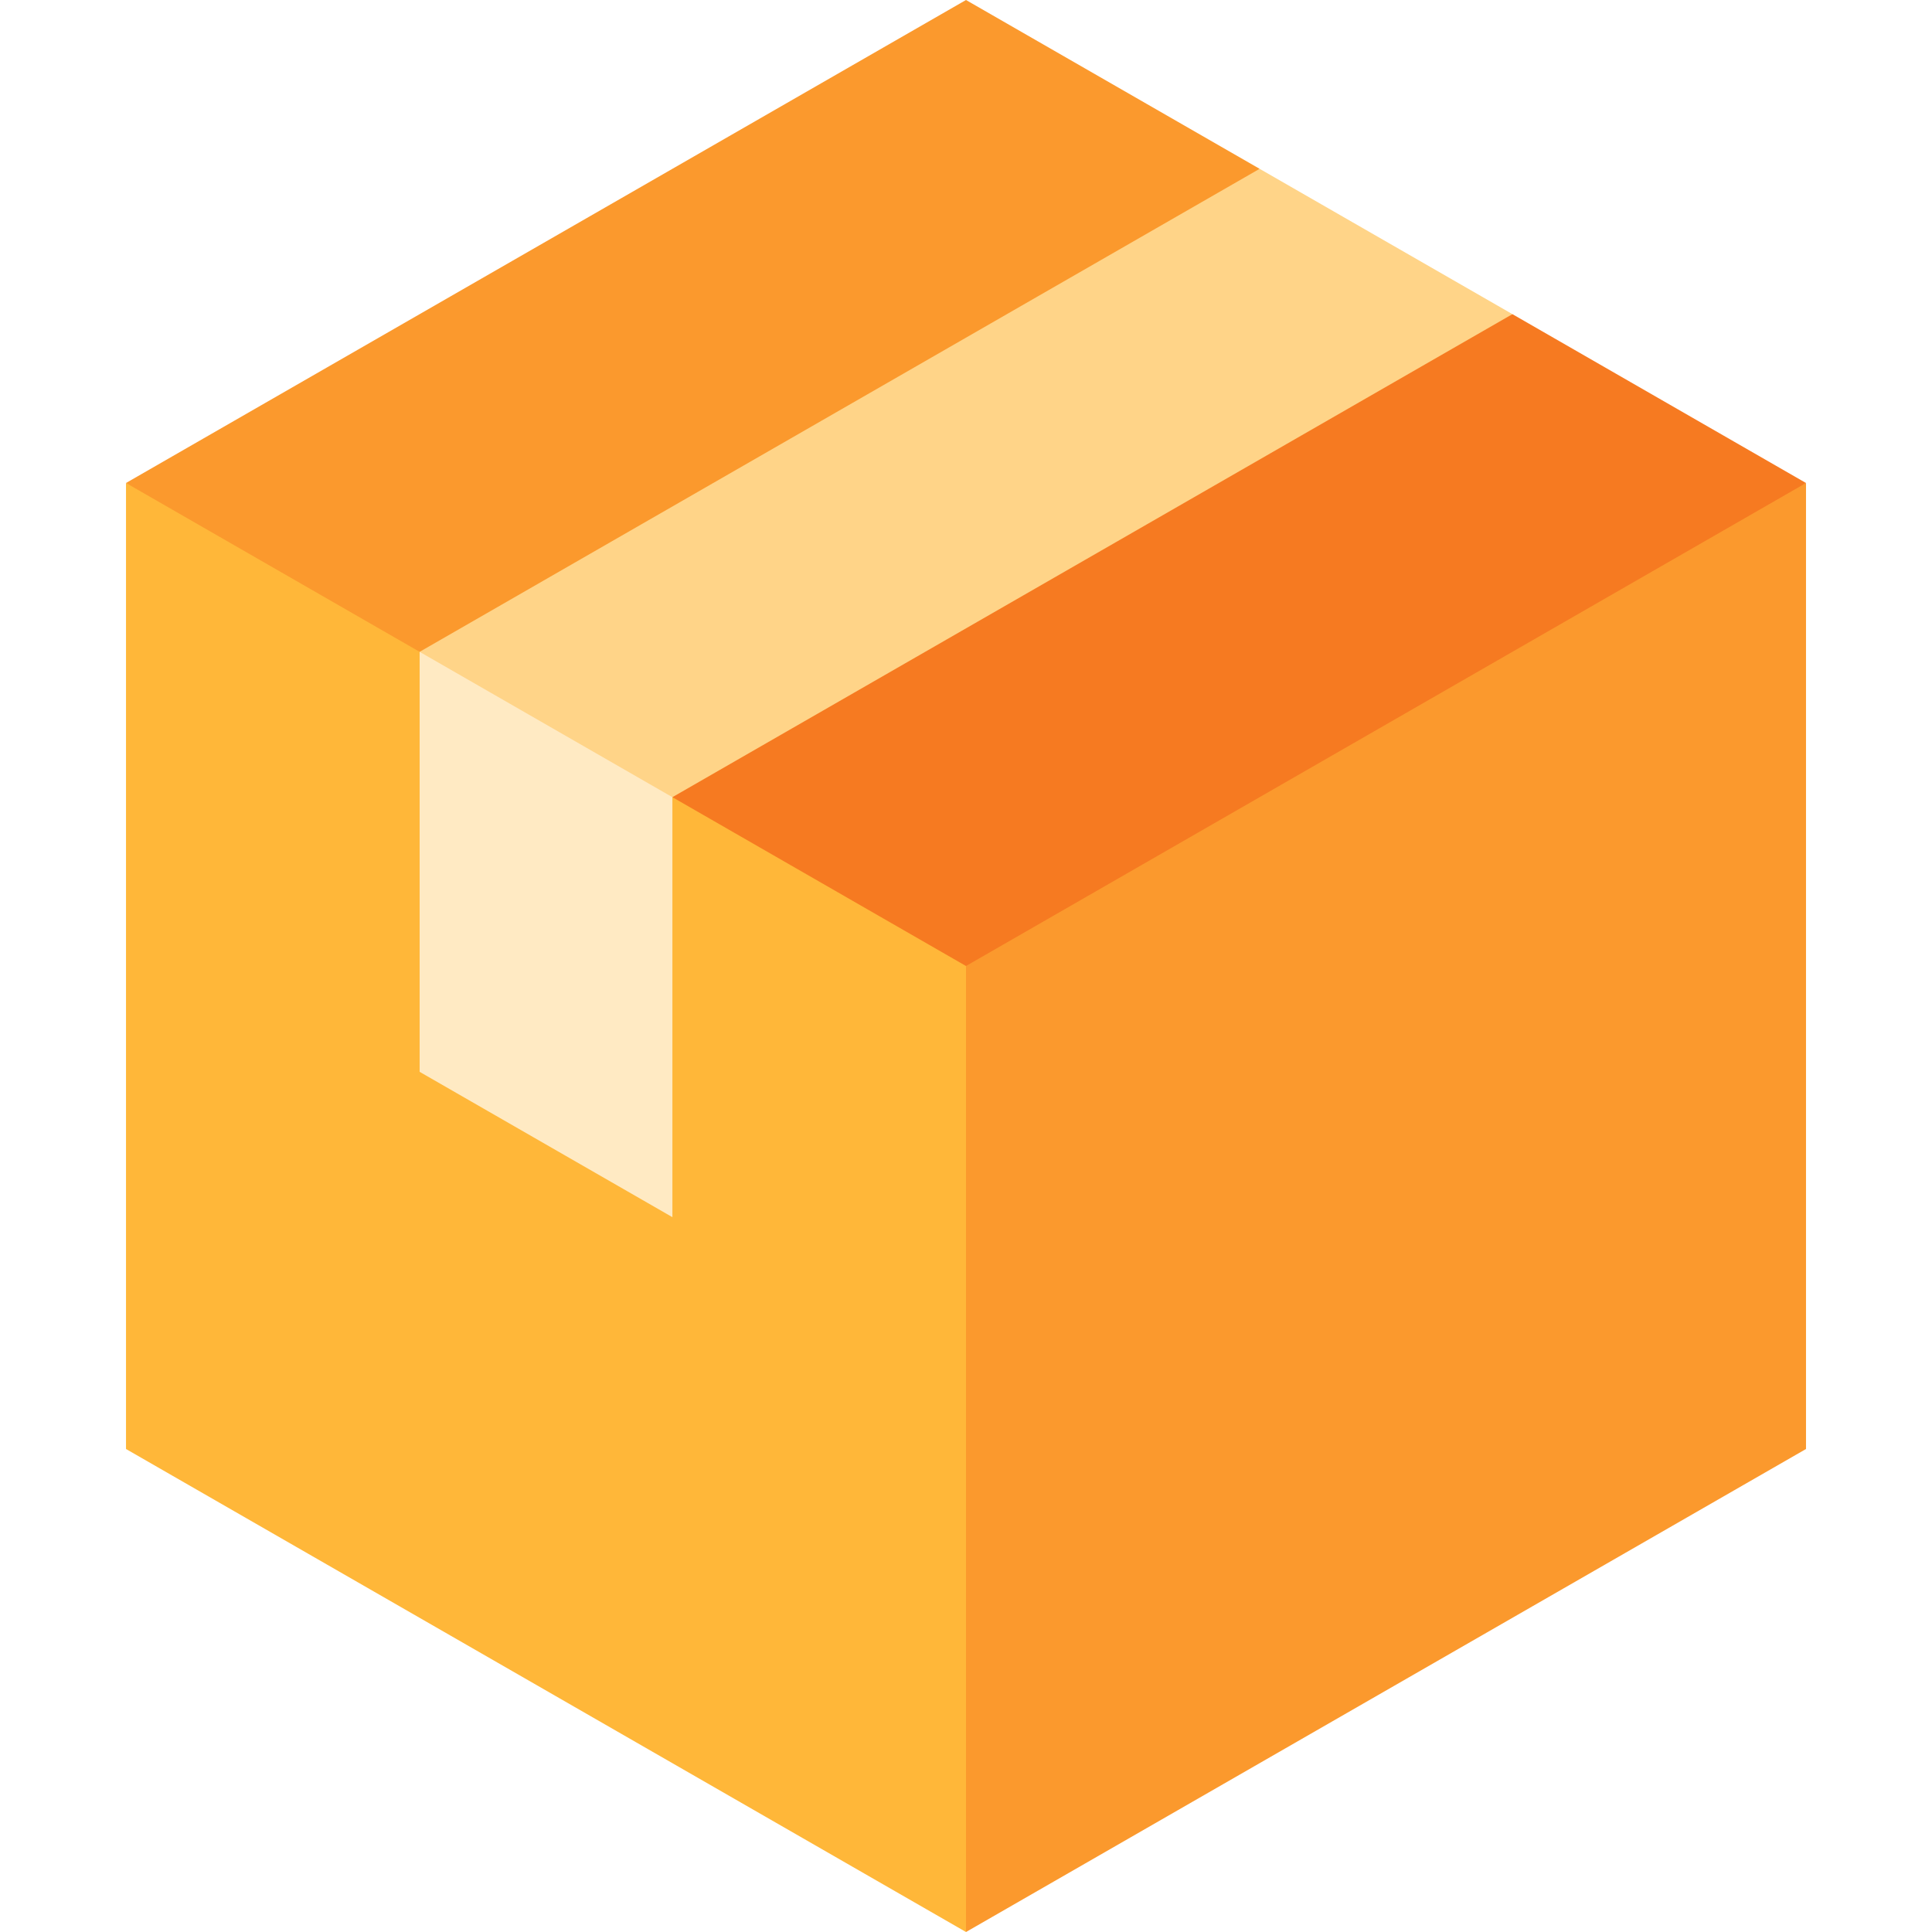
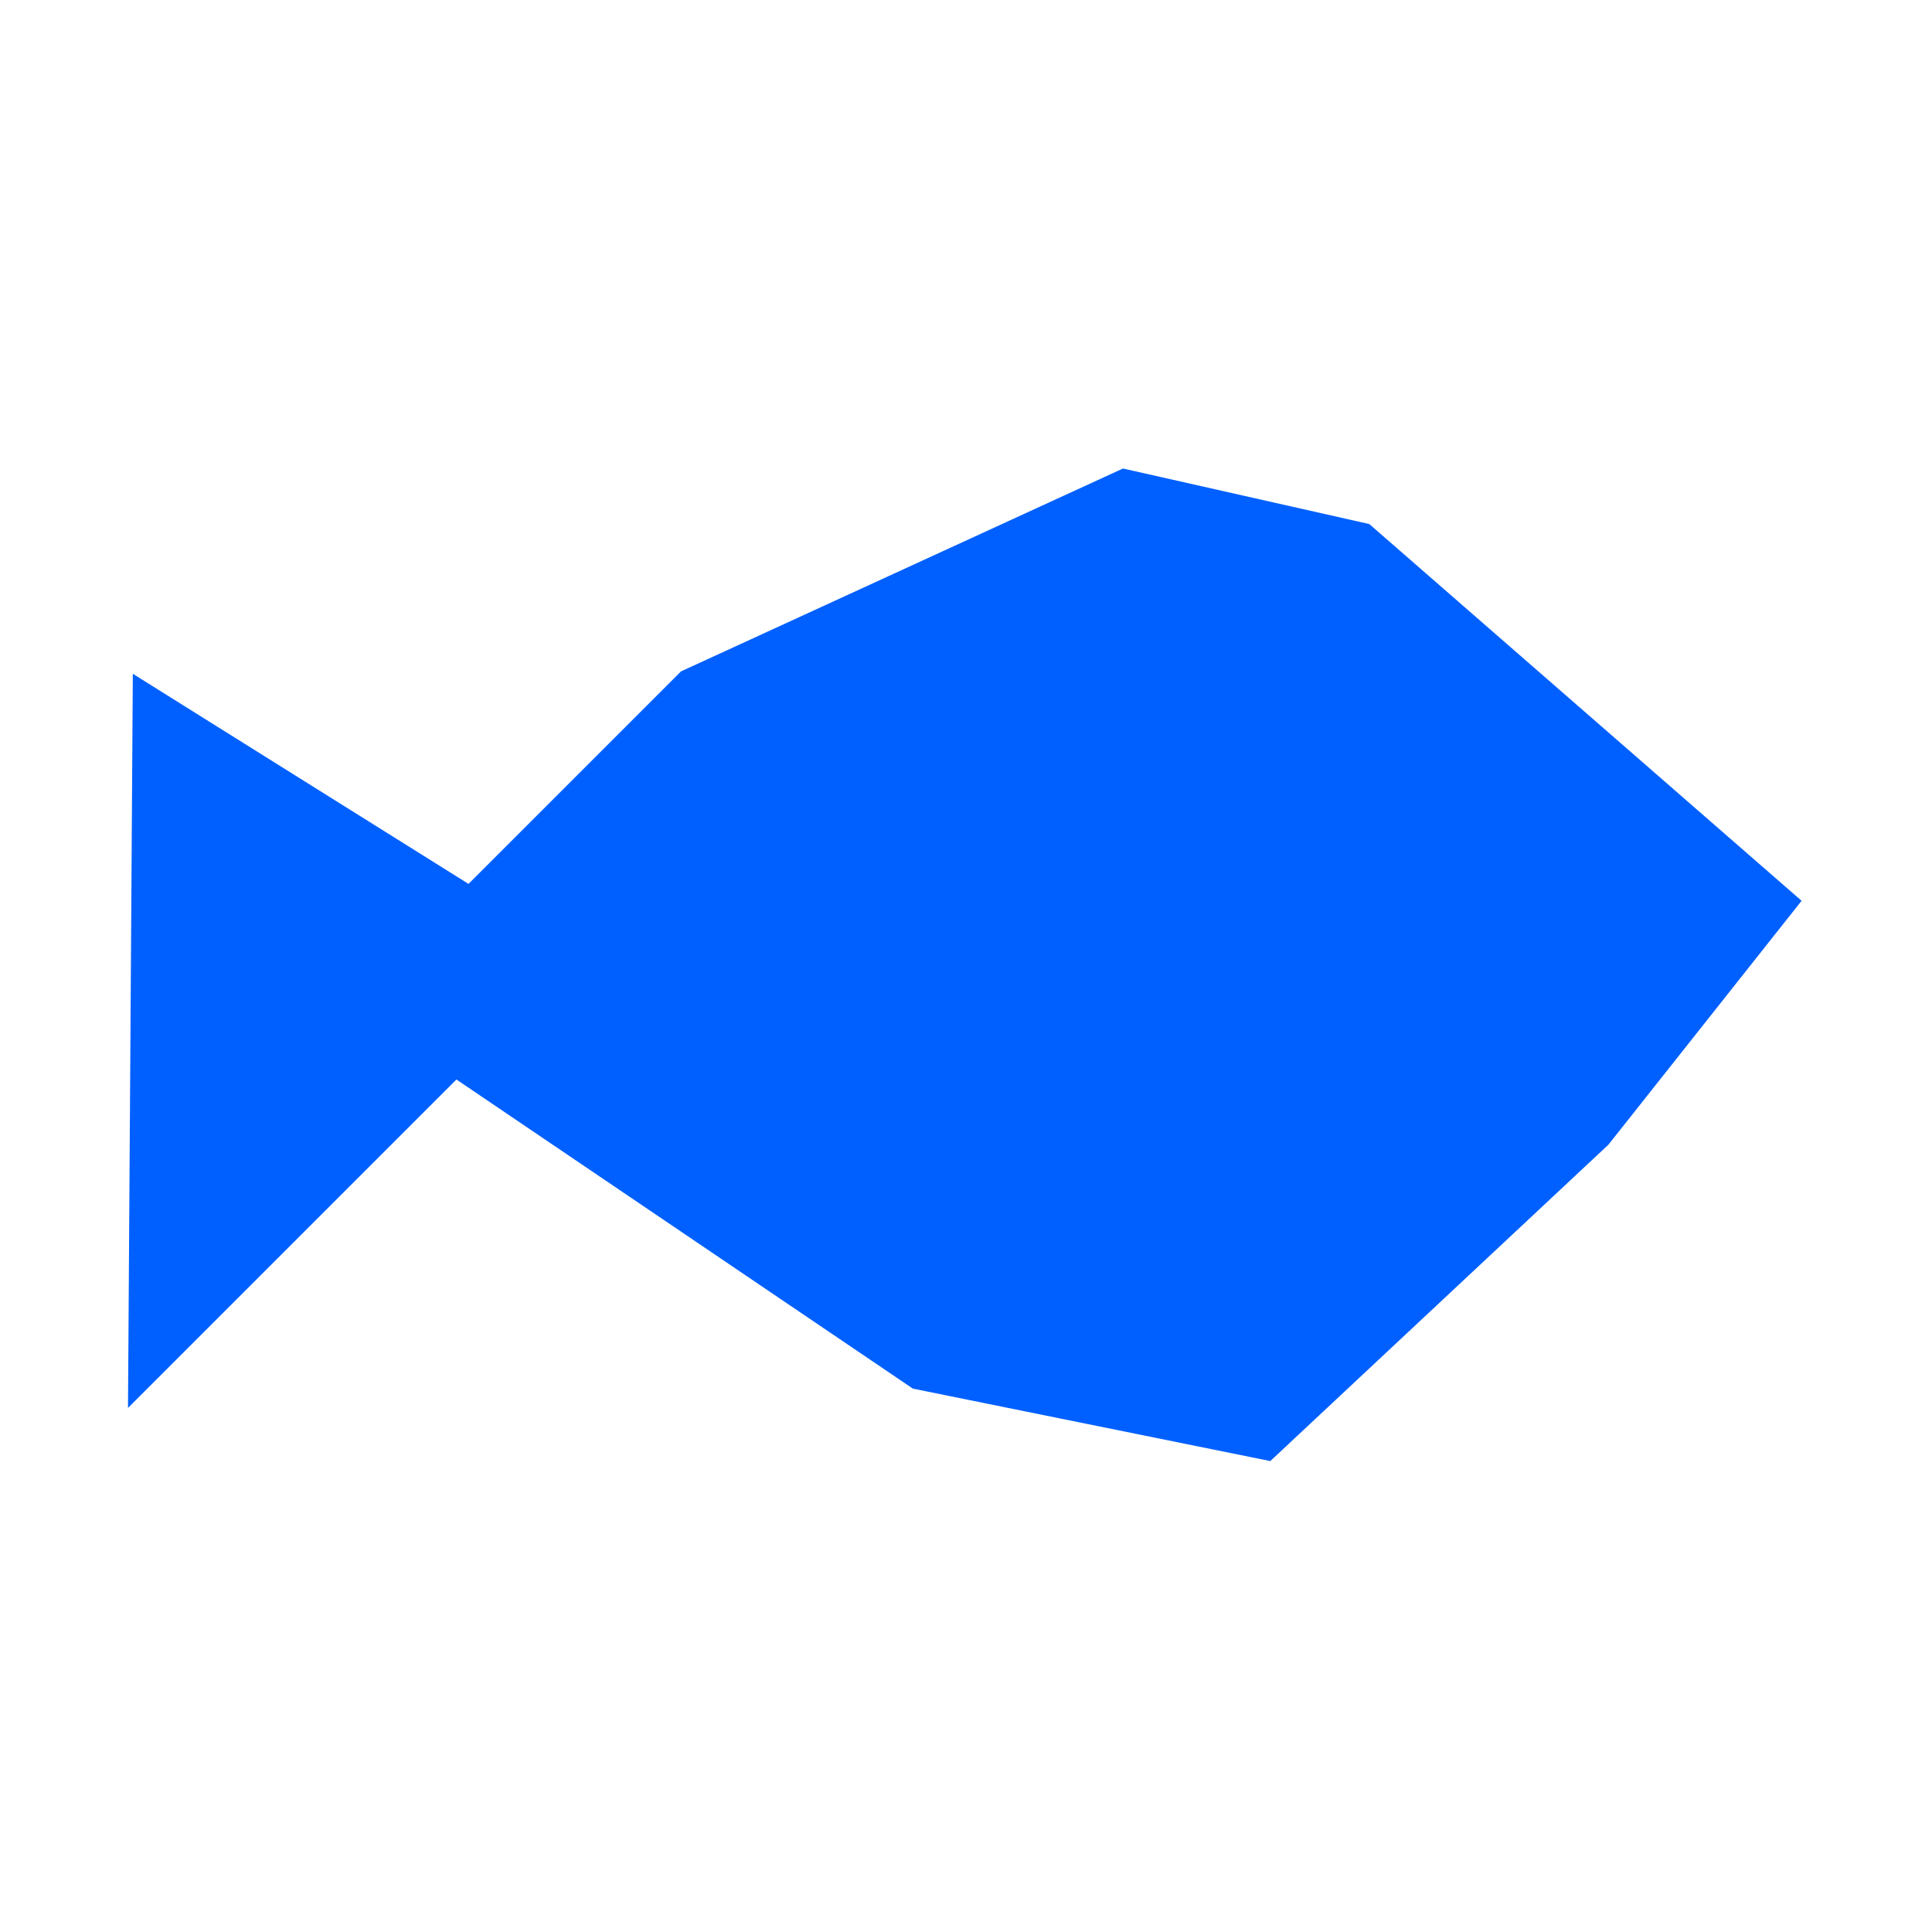
- <svg xmlns="http://www.w3.org/2000/svg" height="800px" width="800px" version="1.1" id="Layer_1" viewBox="0 0 460 460" xml:space="preserve">
-   <g id="XMLID_1135_">
-     <polygon id="XMLID_1136_" style="fill:#FB992D;" points="200.002,210 230.002,460 430.002,345 430.002,115  " />
-     <polygon id="XMLID_1137_" style="fill:#FFB739;" points="230.001,200 230.001,460 30.001,345 30.001,115  " />
-     <polygon id="XMLID_1138_" style="fill:#FB992D;" points="29.998,115 99.913,155.199 232.373,116.28 299.907,40.193 229.998,0  " />
-     <polygon id="XMLID_1139_" style="fill:#F67A21;" points="160.096,189.804 229.998,230 429.998,115 360.098,74.798 226.657,114.279     " />
-     <polygon id="XMLID_1140_" style="fill:#FFEAC3;" points="160.096,289.803 99.913,255.199 99.913,155.199 157.924,159.73    160.096,189.804  " />
-     <polygon id="XMLID_1141_" style="fill:#FFD488;" points="99.913,155.199 299.907,40.193 360.098,74.798 160.096,189.804  " />
-   </g>
+ <svg xmlns="http://www.w3.org/2000/svg" version="1.2" viewBox="0 0 800 800" width="800" height="800">
+   <style>.a{fill:#0060ff}</style>
+   <path class="a" d="m55 279l-2 304 136-136 189 128 148 30 140-131 80-101-179-156-102-23-183 84-88 88z" />
</svg>
